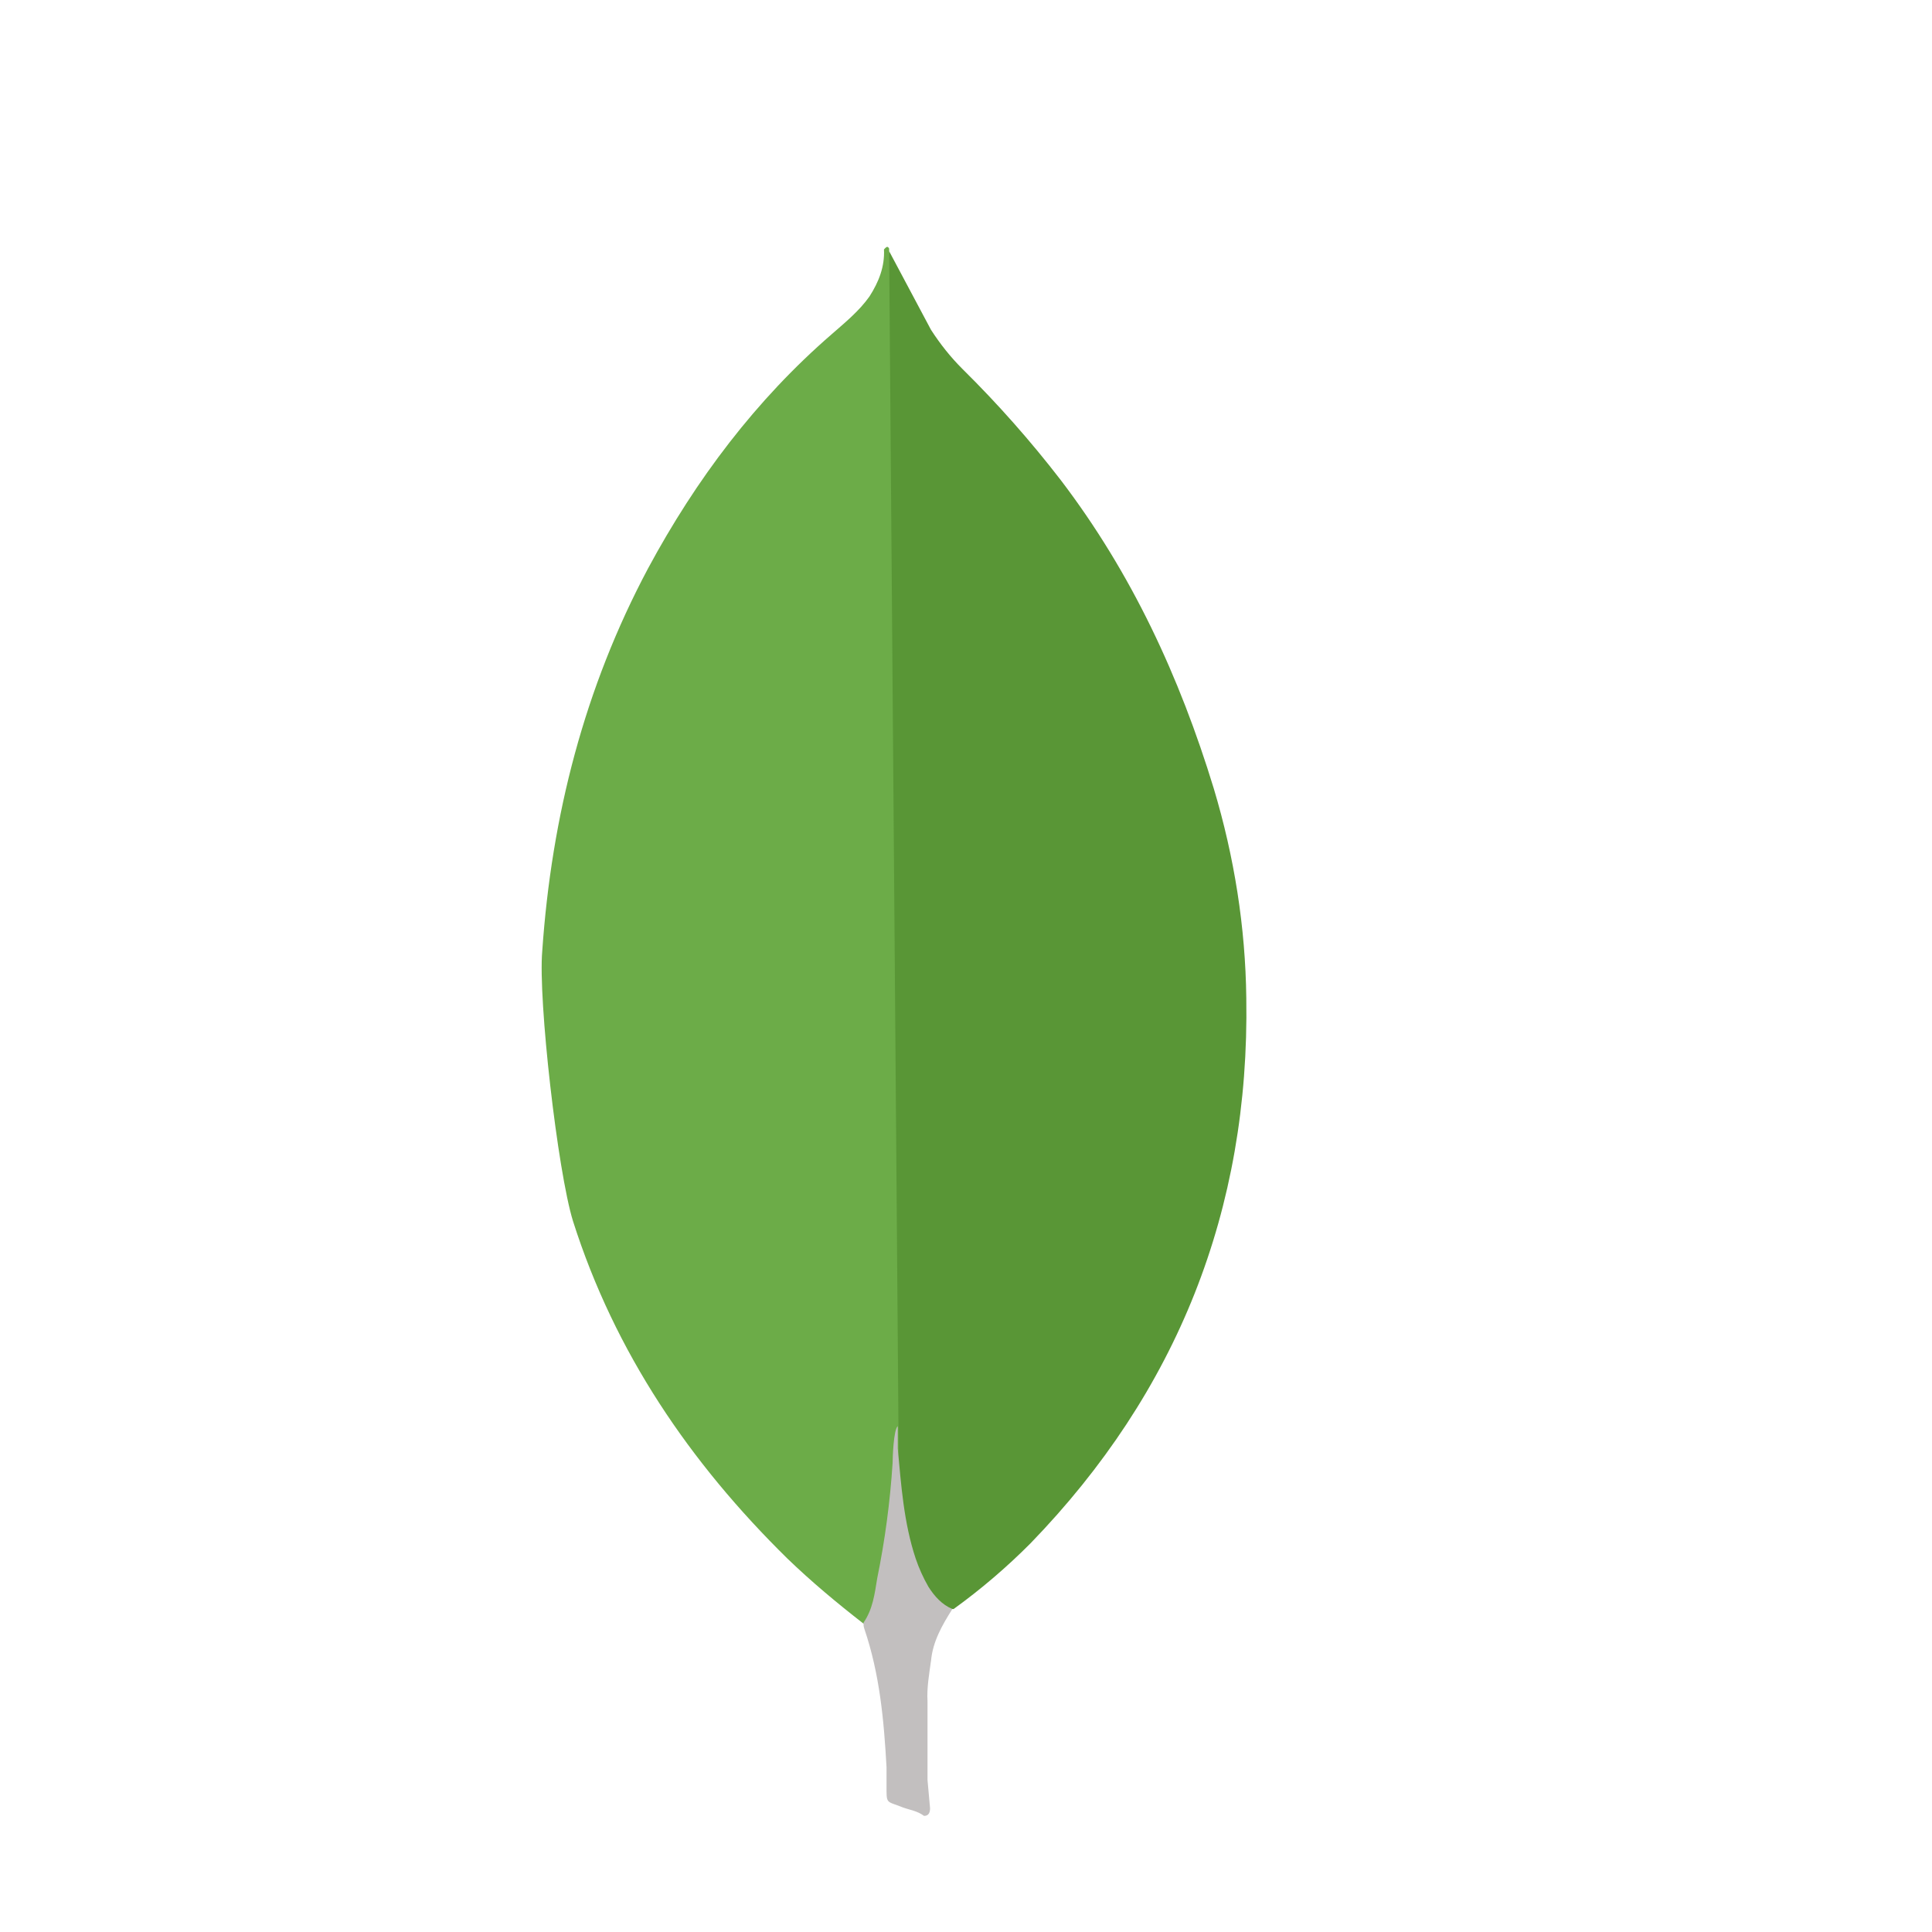
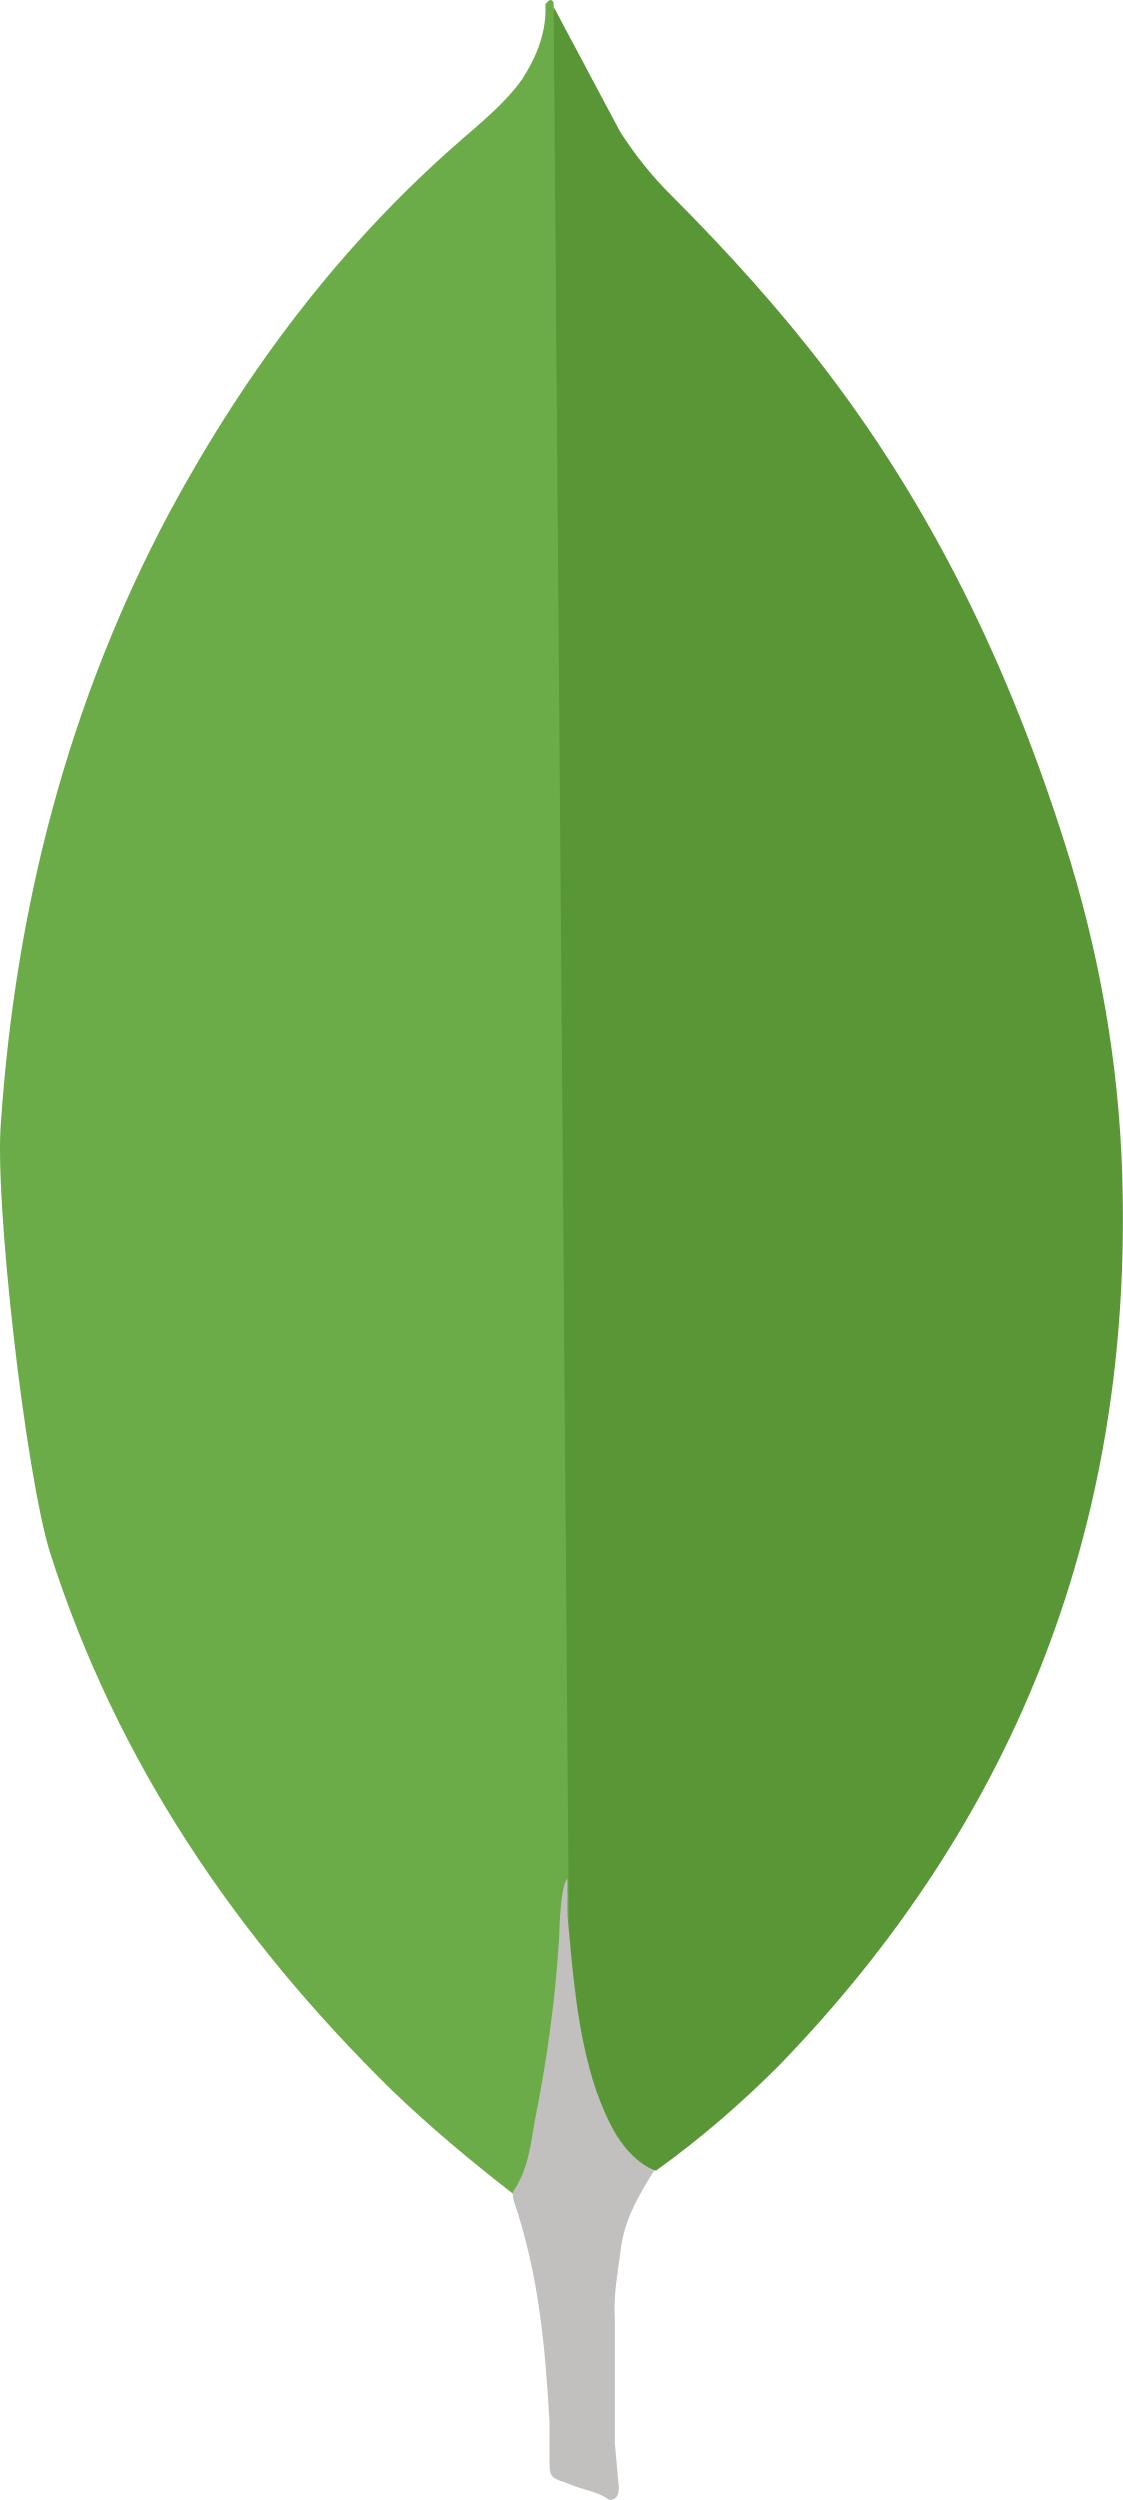
- <svg xmlns="http://www.w3.org/2000/svg" height="2500" viewBox="8.738 -5.036 17.46 39.406" width="2500">
-   <path d="m15.9.087.854 1.604c.192.296.4.558.645.802a22.406 22.406 0 0 1 2.004 2.266c1.447 1.9 2.423 4.01 3.12 6.292.418 1.394.645 2.824.662 4.27.07 4.323-1.412 8.035-4.4 11.12a12.7 12.7 0 0 1 -1.57 1.342c-.296 0-.436-.227-.558-.436a3.589 3.589 0 0 1 -.436-1.255c-.105-.523-.174-1.046-.14-1.586v-.244c-.024-.052-.285-24.052-.181-24.175z" fill="#599636" />
-   <path d="m15.9.034c-.035-.07-.07-.017-.105.017.017.35-.105.662-.296.96-.21.296-.488.523-.767.767-1.55 1.342-2.77 2.963-3.747 4.776-1.3 2.44-1.97 5.055-2.16 7.808-.087.993.314 4.497.627 5.508.854 2.684 2.388 4.933 4.375 6.885.488.47 1.01.906 1.55 1.325.157 0 .174-.14.21-.244a4.78 4.78 0 0 0 .157-.68l.35-2.614z" fill="#6cac48" />
-   <path d="m16.754 28.845c.035-.4.227-.732.436-1.063-.21-.087-.366-.26-.488-.453a3.235 3.235 0 0 1 -.26-.575c-.244-.732-.296-1.5-.366-2.248v-.453c-.087.07-.105.662-.105.75a17.37 17.37 0 0 1 -.314 2.353c-.052.314-.087.627-.28.906 0 .035 0 .07.017.122.314.924.4 1.865.453 2.824v.35c0 .418-.017.33.33.47.14.052.296.07.436.174.105 0 .122-.087.122-.157l-.052-.575v-1.604c-.017-.28.035-.558.07-.82z" fill="#c2bfbf" />
+ <svg xmlns="http://www.w3.org/2000/svg" viewBox="0 0 598.88 1333.33" shape-rendering="geometricPrecision" text-rendering="geometricPrecision" image-rendering="optimizeQuality" fill-rule="evenodd" clip-rule="evenodd">
+   <g fill-rule="nonzero">
+     <path d="M295.27 3.65l35.58 66.83c8 12.33 16.67 23.25 26.87 33.42 29.79 29.79 58.08 60.99 83.5 94.41 60.28 79.16 100.95 167.07 129.98 262.14 17.42 58.08 26.87 117.66 27.58 177.9 2.91 180.11-58.83 334.76-183.31 463.28-20.33 20.33-42.08 39.16-65.41 55.91-12.33 0-18.17-9.46-23.25-18.16-9.45-15.96-15.25-34.17-18.16-52.29-4.38-21.8-7.25-43.58-5.83-66.08v-10.16c-1-2.17-11.87-1002.07-7.54-1007.19v.01z" fill="#599636" />
+     <path d="M295.27 1.43c-1.46-2.91-2.91-.71-4.38.71.71 14.58-4.38 27.58-12.33 40-8.75 12.33-20.33 21.8-31.96 31.96-64.57 55.91-115.4 123.45-156.11 198.98C36.33 374.74 8.41 483.68.5 598.38c-3.62 41.37 13.09 187.36 26.13 229.48 35.58 111.82 99.49 205.52 182.27 286.84 20.33 19.58 42.08 37.74 64.58 55.2 6.54 0 7.25-5.83 8.74-10.17 2.85-9.28 5.06-18.76 6.54-28.34l14.58-108.9L295.26 1.43z" fill="#6cac48" />
+     <path d="M330.85 1201.77c1.46-16.67 9.46-30.5 18.17-44.29-8.75-3.62-15.25-10.83-20.33-18.87-4.38-7.25-8-15.96-10.83-23.96-10.17-30.5-12.33-62.5-15.25-93.66v-18.87c-3.62 2.91-4.38 27.58-4.38 31.25-2.03 32.85-6.54 65.8-13.08 98.05-2.17 13.08-3.62 26.12-11.67 37.74 0 1.46 0 2.91.71 5.09 13.08 38.5 16.67 77.7 18.87 117.66v14.58c0 17.41-.71 13.74 13.75 19.58 5.83 2.17 12.33 2.91 18.16 7.25 4.38 0 5.09-3.62 5.09-6.54l-2.17-23.96v-66.83c-.71-11.67 1.46-23.25 2.91-34.16l.05-.06z" fill="#c2bfbf" />
+   </g>
</svg>
